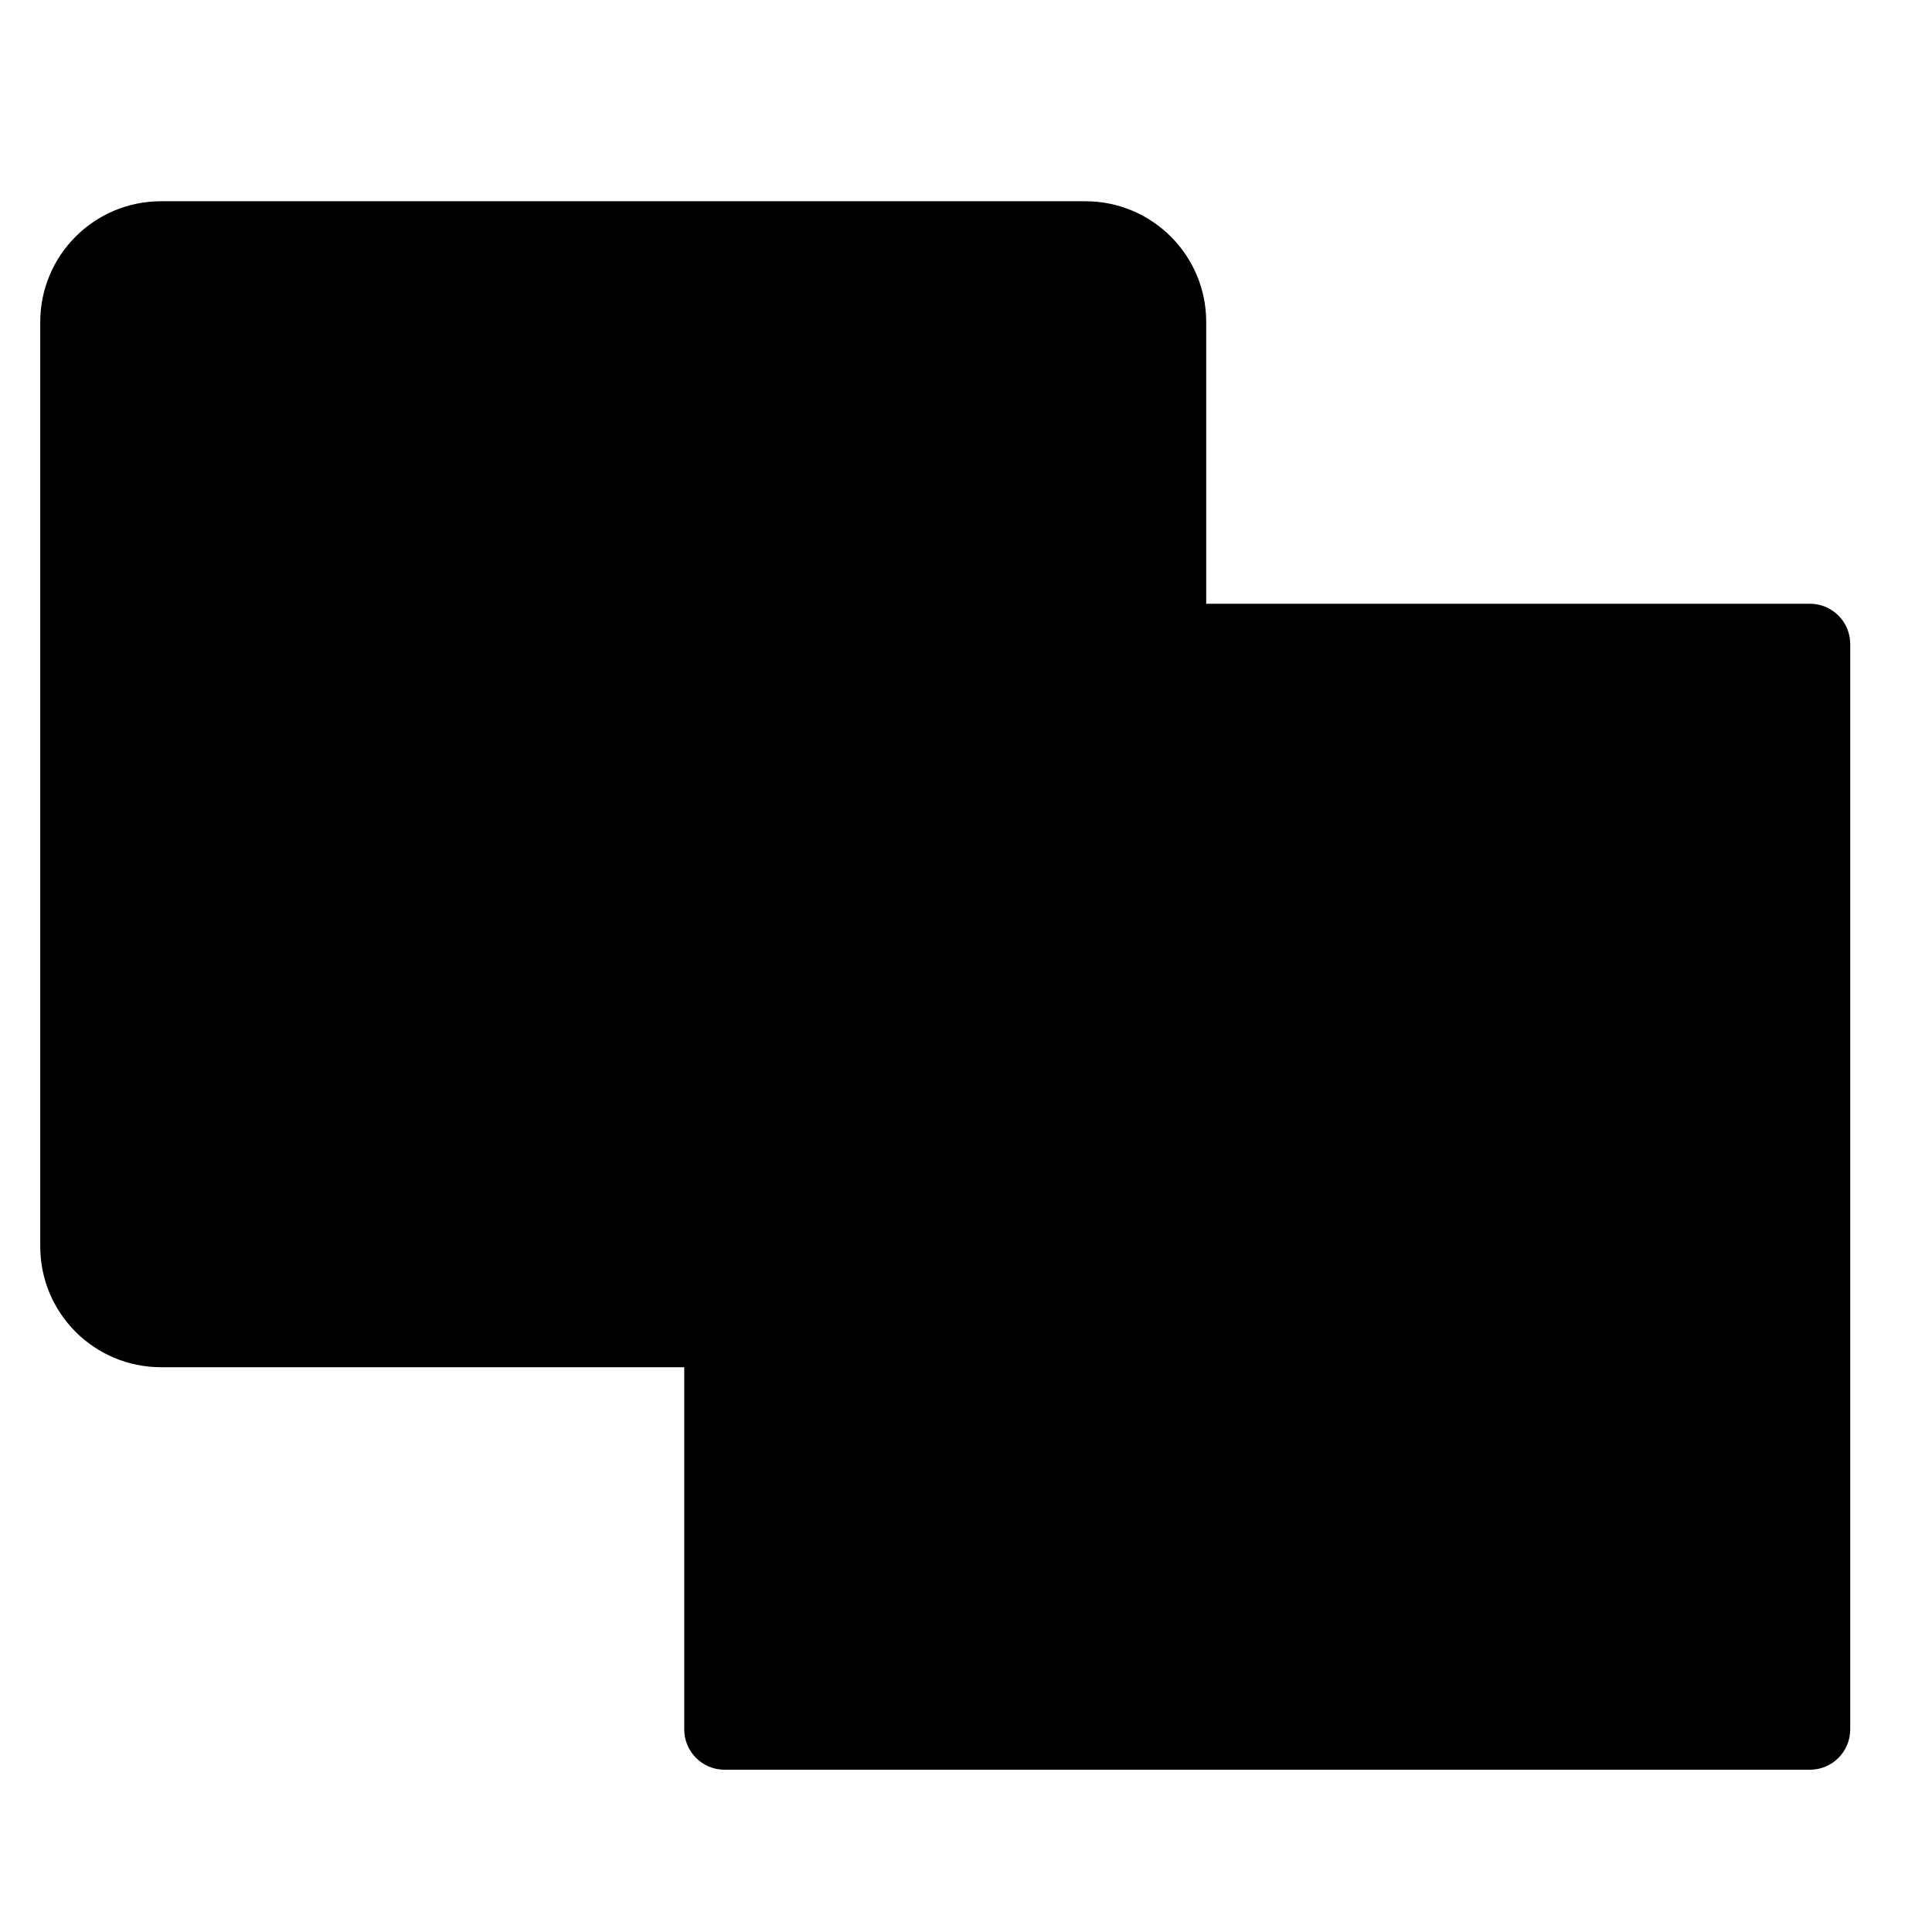
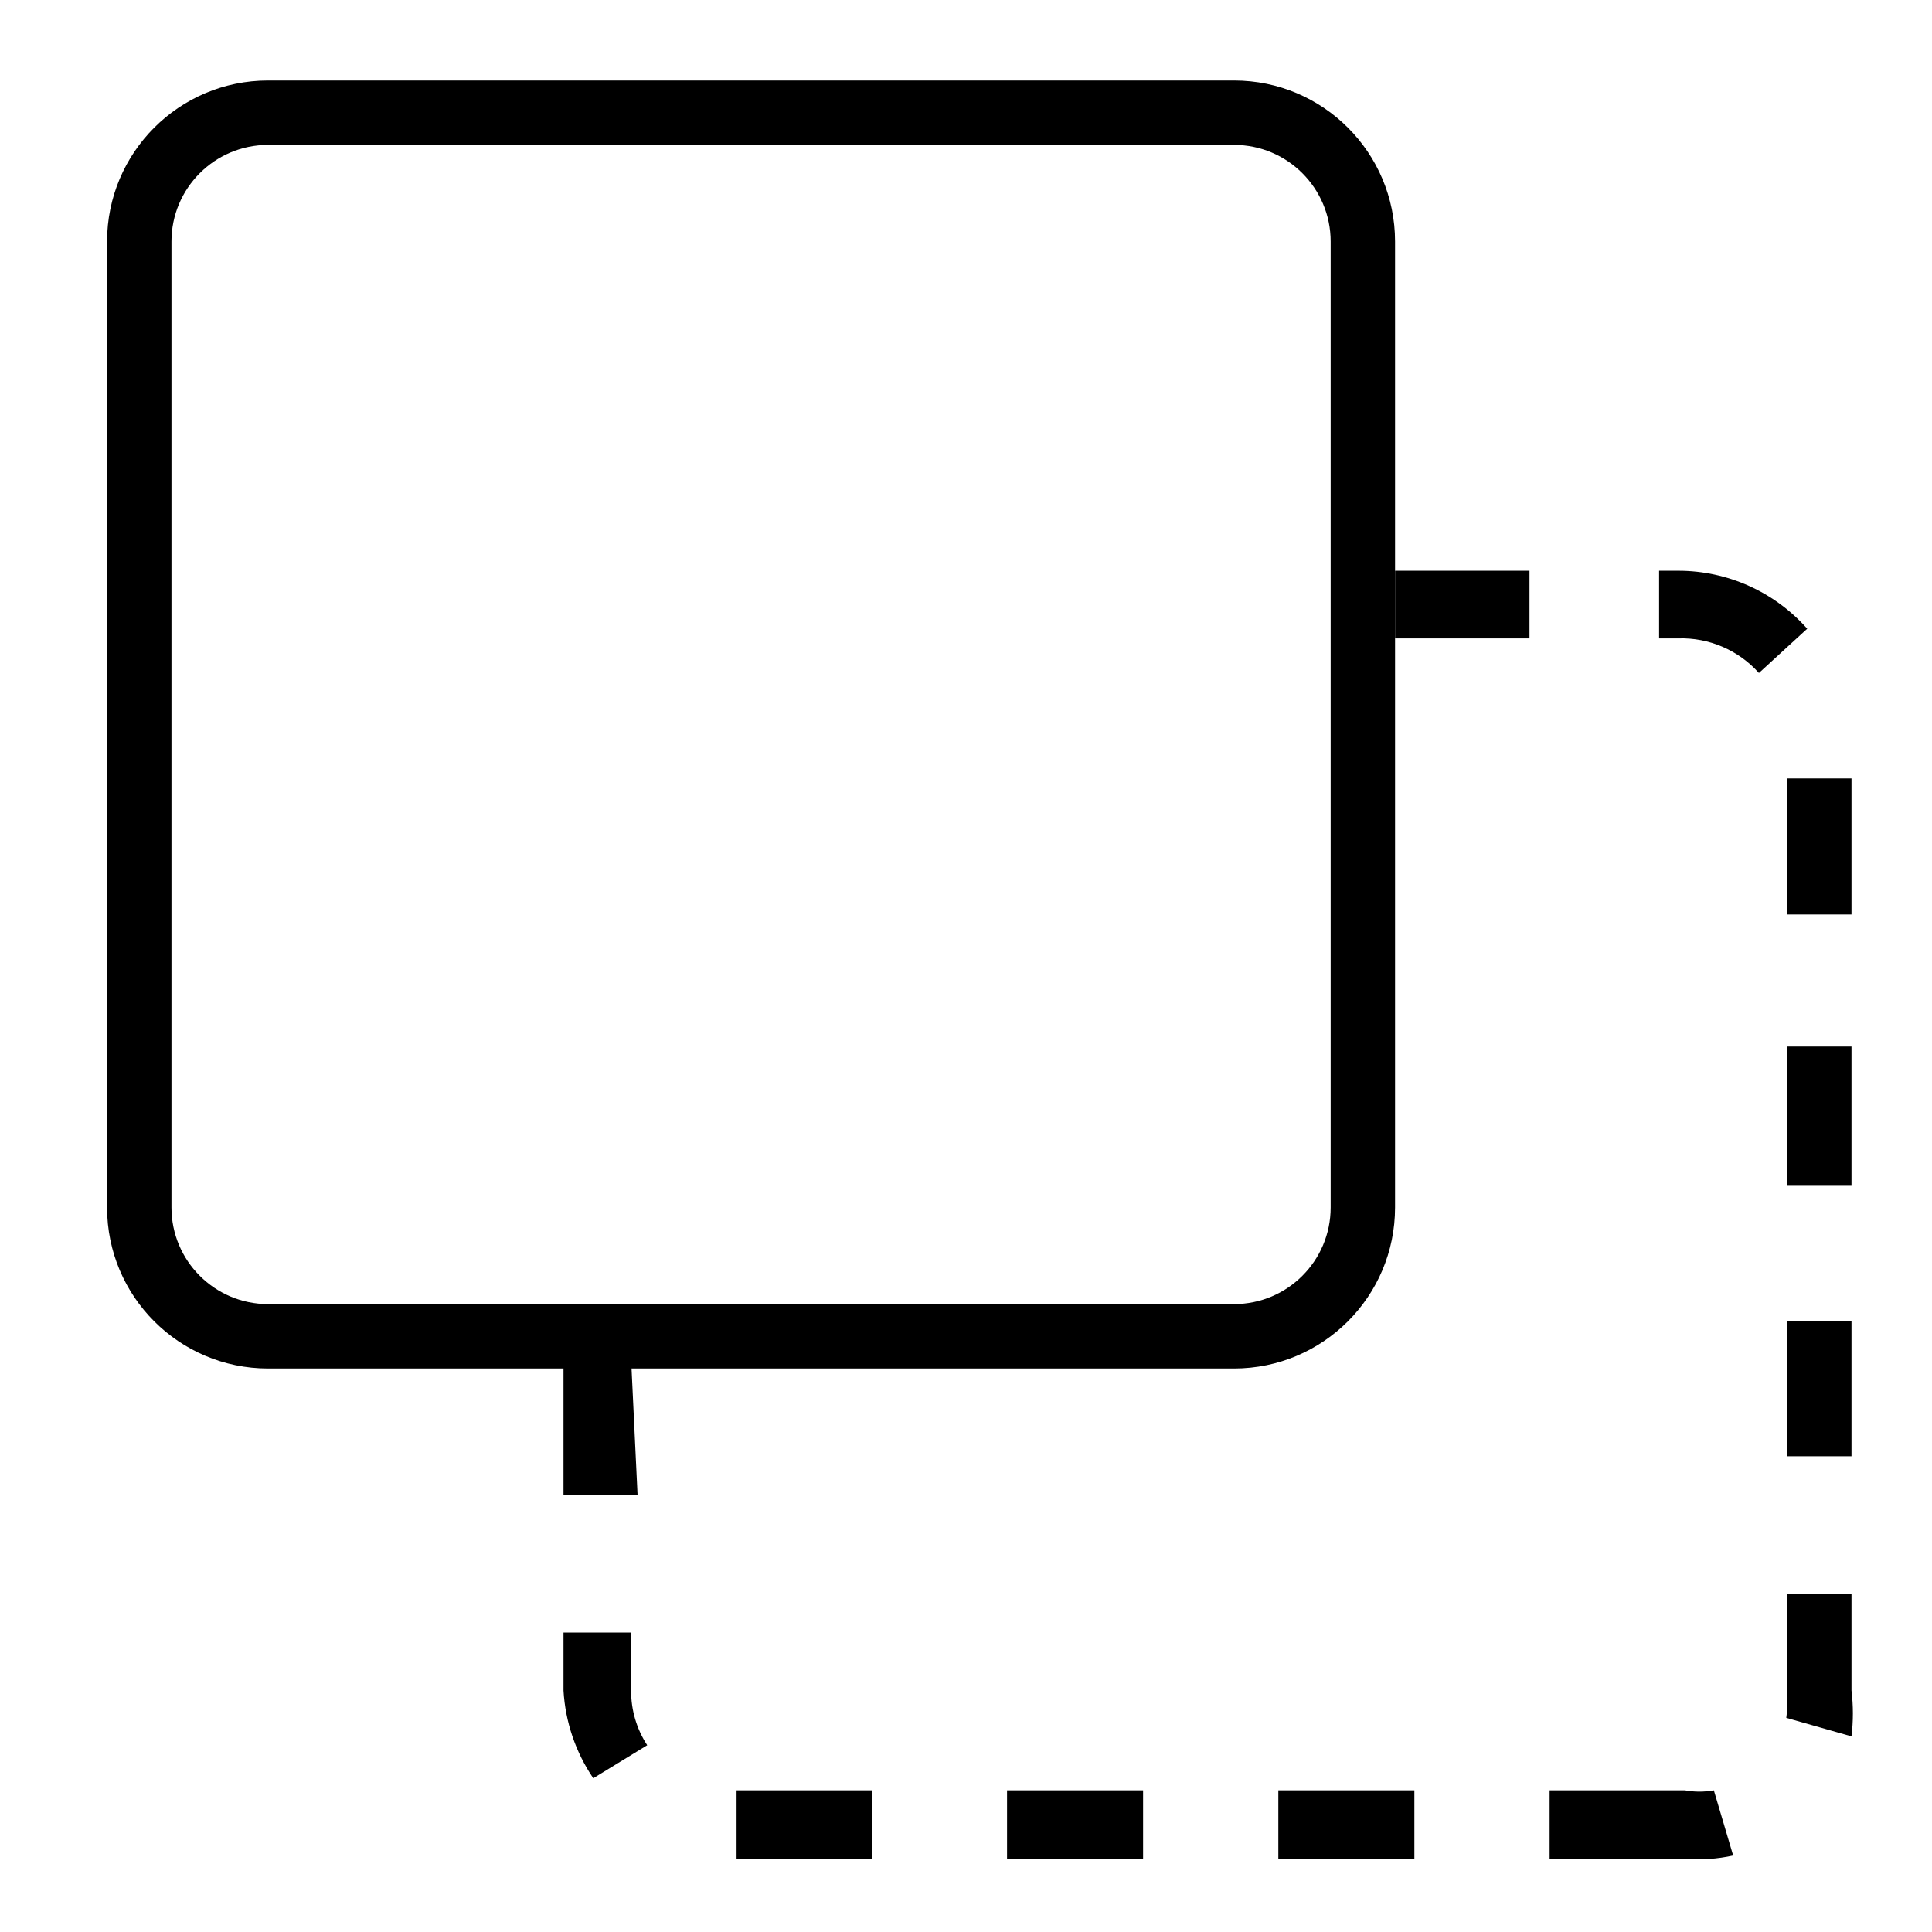
<svg xmlns="http://www.w3.org/2000/svg" width="24" height="24" fill="currentColor" viewBox="0 0 24 24">
-   <rect width="14.484" height="14.484" x="8.5" y="7.5" stroke-dasharray="2 2" rx=".5" />
-   <rect width="14.484" height="14.484" x=".5" y="2.5" rx="1.5" />
+   <path d="M20.93 23.09h-1.68v-.85h1.68a.999.999 0 00.36 0l.24.81a2 2 0 01-.6.04zm-3.36 0h-1.69v-.85h1.69v.85zm-3.37 0h-1.69v-.85h1.69v.85zm-3.37 0H9.15v-.85h1.68v.85zm-3.46-1A2.16 2.16 0 017 21v-.72h.84V21a1.23 1.23 0 00.2.68l-.67.41zM23 21.57l-.81-.23c.016-.113.02-.227.01-.34v-1.2h.8V21c.023.19.023.38 0 .57zm-15.08-3H7v-1.68h.84l.08 1.68zM23 18.09h-.8v-1.68h.8v1.68zm0-3.36h-.8V13h.8v1.73zm0-3.37h-.8V9.67h.8v1.69zm-1.15-3a1.29 1.29 0 00-1-.43h-.24v-.84h.24a2.14 2.14 0 011.6.72l-.6.55zM19 7.93h-1.67v-.84H19v.84z" />
+   <path d="M15.33 17h-12a2 2 0 01-2-2V3a2 2 0 012-2h12a2 2 0 012 2v12a2 2 0 01-2 2zm-12-15.2A1.2 1.2 0 002.13 3v12a1.2 1.2 0 001.2 1.2h12a1.2 1.2 0 001.2-1.2V3a1.2 1.2 0 00-1.2-1.2h-12z" />
</svg>
